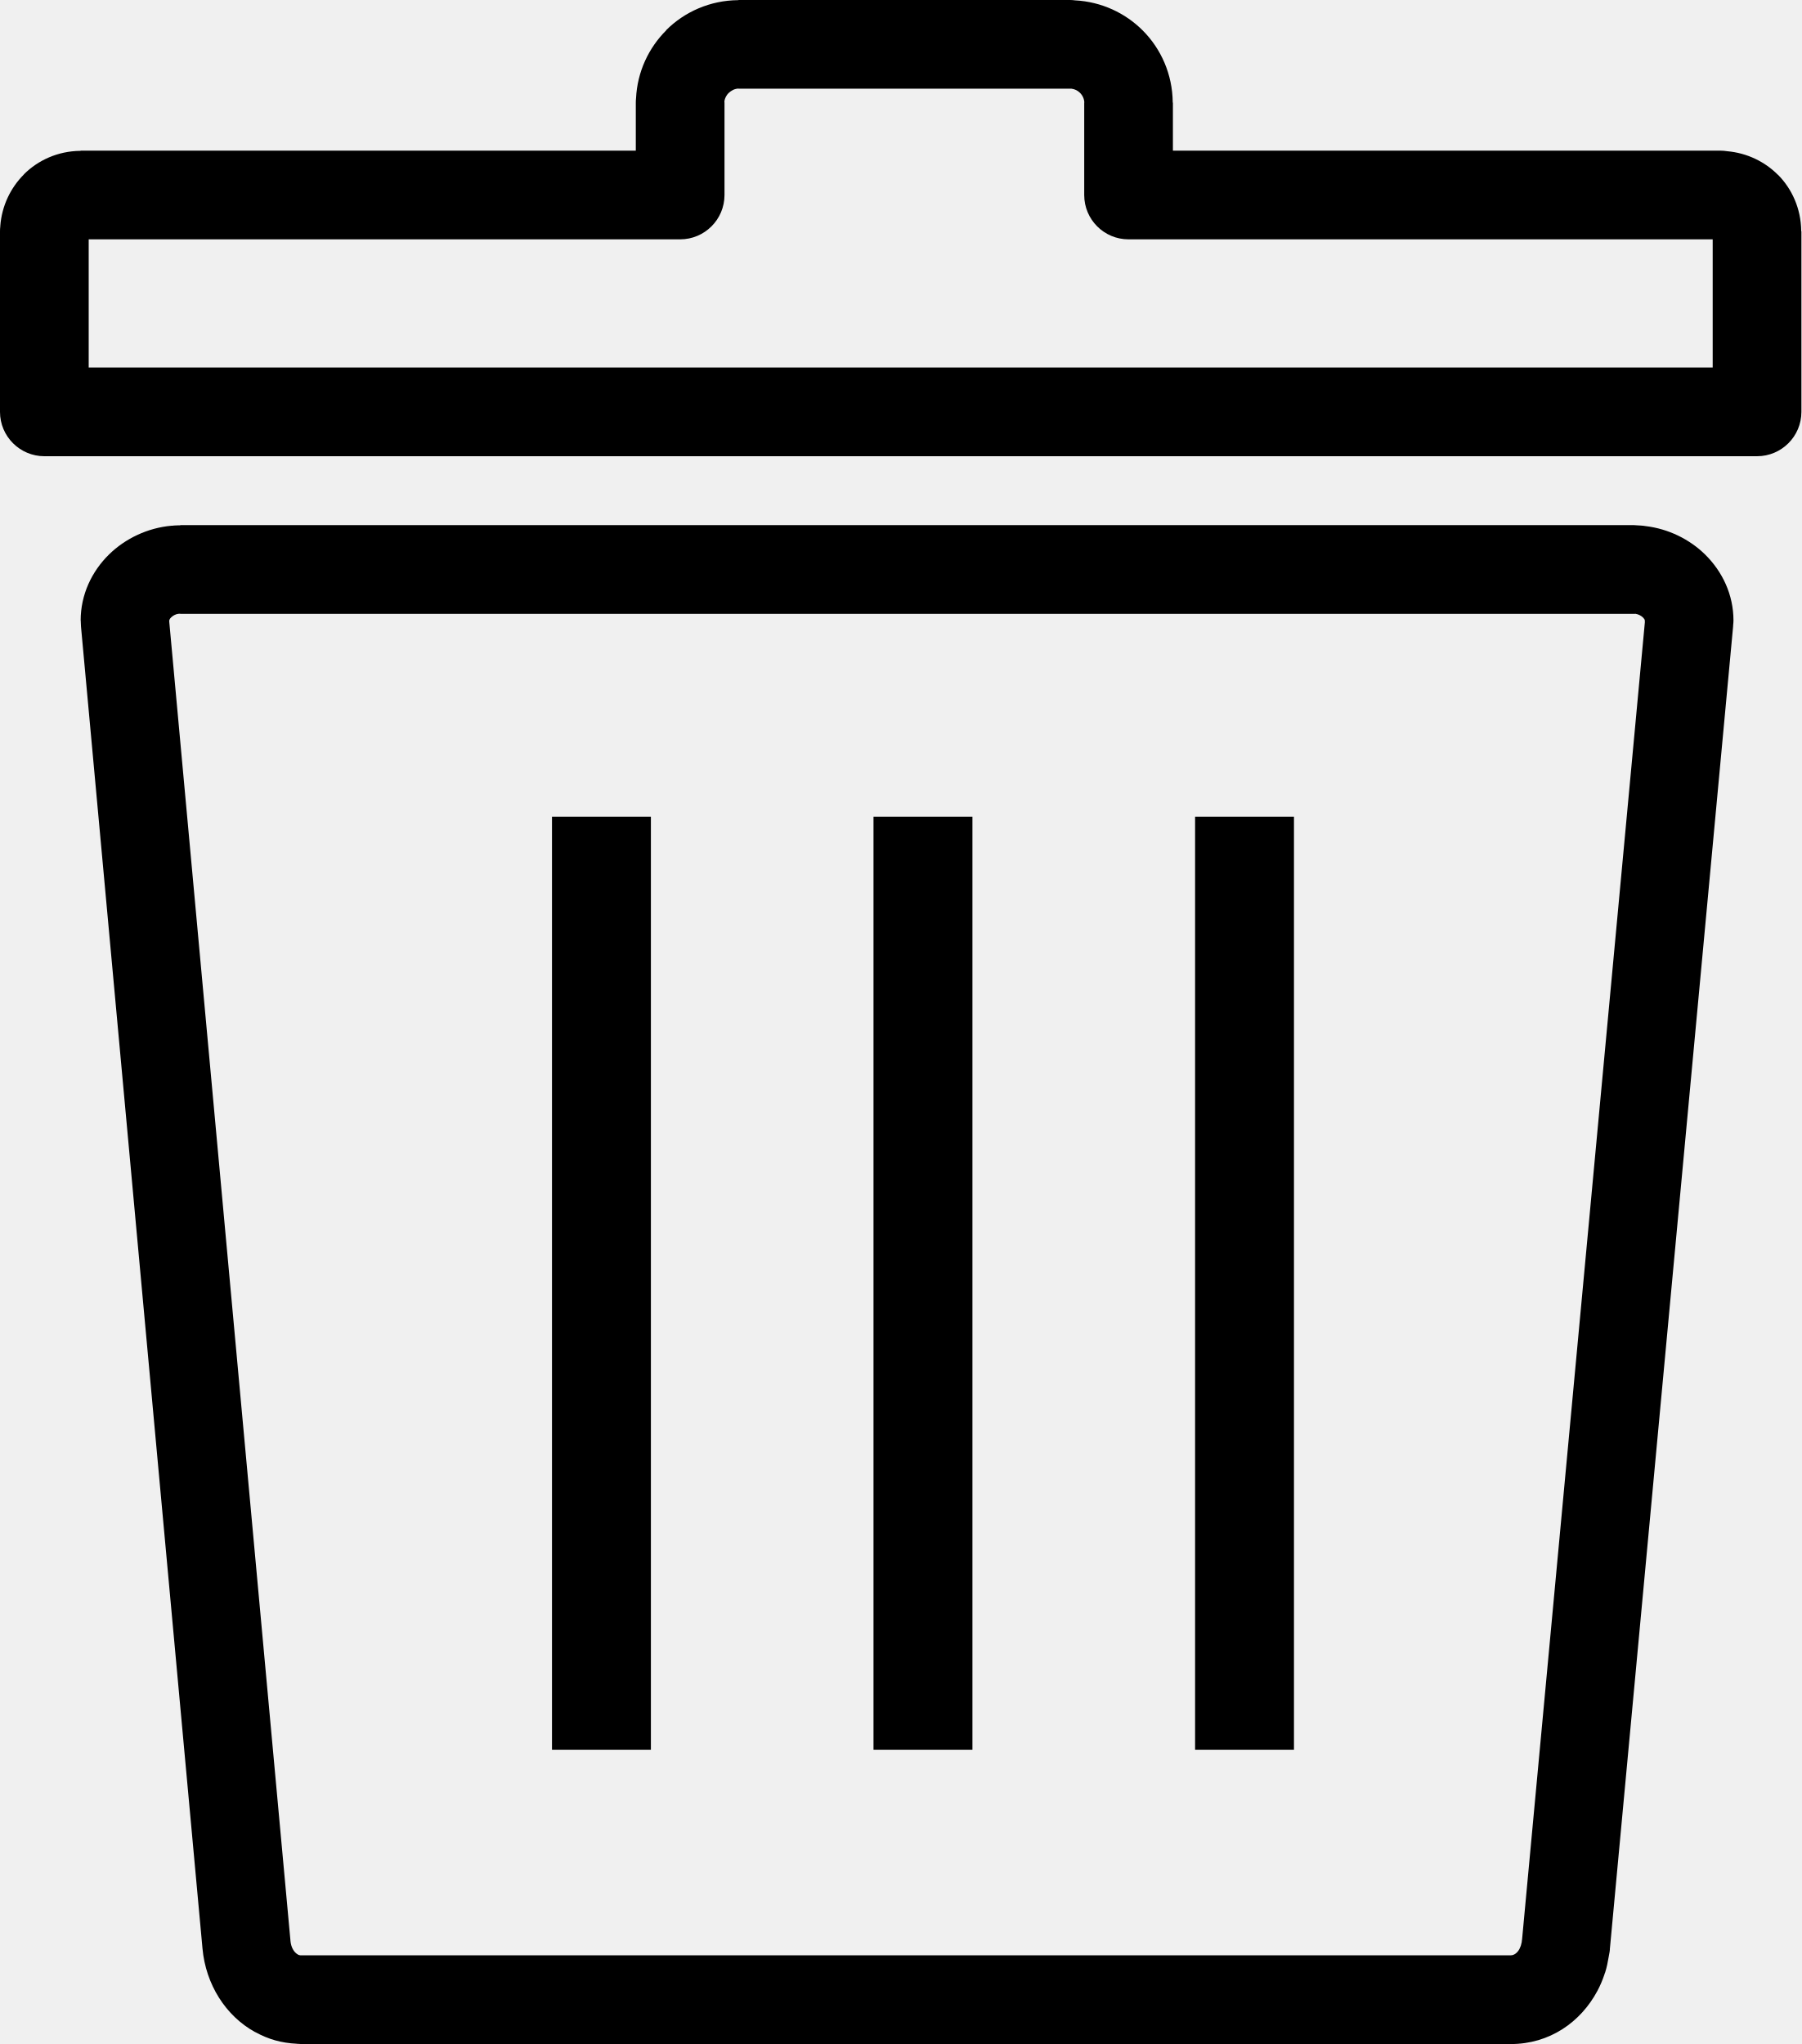
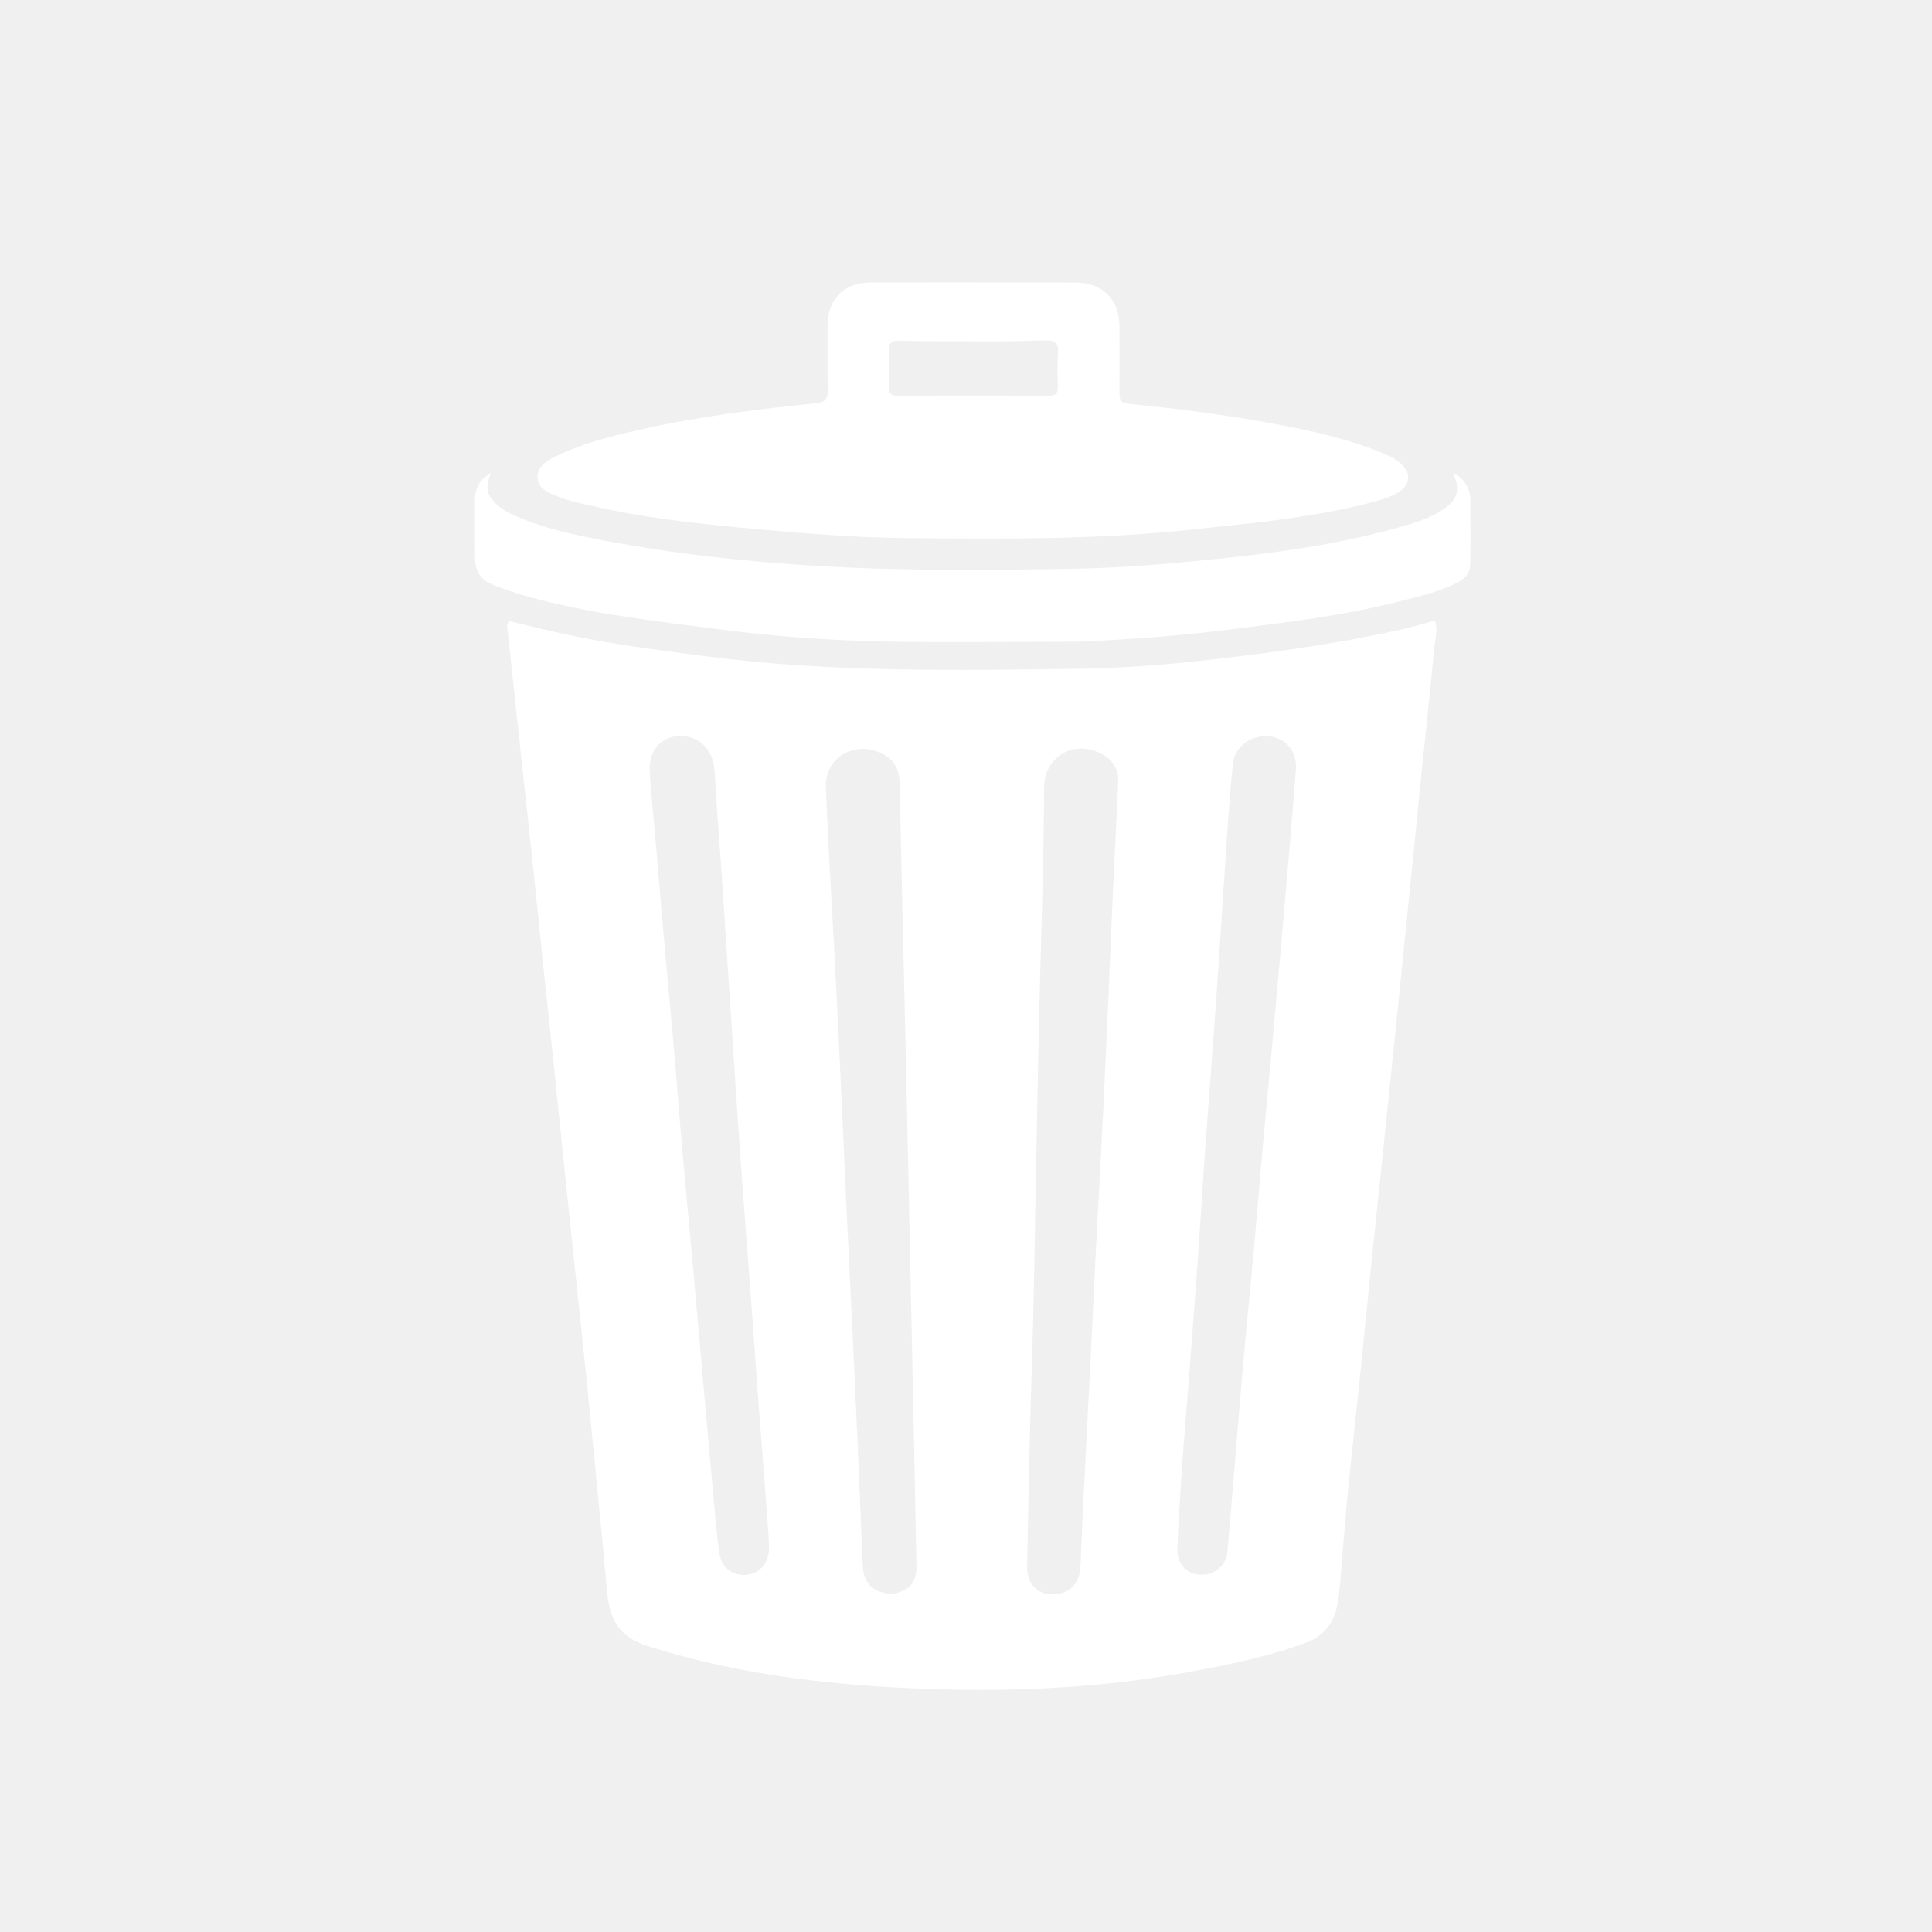
- <svg xmlns="http://www.w3.org/2000/svg" version="1.1" id="Layer_1" x="0px" y="0px" width="108.294px" height="122.88px" viewBox="0 0 108.294 122.88" enable-background="new 0 0 108.294 122.88" xml:space="preserve">
-   <g>
-     <path d="M4.873,9.058h33.35V6.2V6.187c0-0.095,0.002-0.186,0.014-0.279c0.075-1.592,0.762-3.037,1.816-4.086l-0.007-0.007 c1.104-1.104,2.637-1.79,4.325-1.806l0.023,0.002V0h0.031h19.884h0.016c0.106,0,0.207,0.009,0.309,0.022 c1.583,0.084,3.019,0.76,4.064,1.81c1.102,1.104,1.786,2.635,1.803,4.315l-0.003,0.021h0.014V6.2v2.857h32.909h0.017 c0.138,0,0.268,0.014,0.401,0.034c1.182,0.106,2.254,0.625,3.034,1.41l0.004,0.007l0.005-0.007 c0.851,0.857,1.386,2.048,1.401,3.368l-0.002,0.032h0.014v0.032v10.829c0,1.472-1.195,2.665-2.667,2.665h-0.07H2.667 C1.195,27.426,0,26.233,0,24.762v-0.063V13.933v-0.014c0-0.106,0.004-0.211,0.018-0.315v-0.021 c0.089-1.207,0.624-2.304,1.422-3.098l-0.007-0.002C2.295,9.622,3.49,9.087,4.81,9.069l0.032,0.002V9.058H4.873L4.873,9.058z M77.79,49.097h-5.945v56.093h5.945V49.097L77.79,49.097z M58.46,49.097h-5.948v56.093h5.948V49.097L58.46,49.097z M39.13,49.097 h-5.946v56.093h5.946V49.097L39.13,49.097z M10.837,31.569h87.385l0.279,0.018l0.127,0.007l0.134,0.011h0.009l0.163,0.023 c1.363,0.163,2.638,0.789,3.572,1.708c1.04,1.025,1.705,2.415,1.705,3.964c0,0.098-0.009,0.193-0.019,0.286l-0.002,0.068 l-0.014,0.154l-7.393,79.335l-0.007,0.043h0.007l-0.016,0.139l-0.051,0.283l-0.002,0.005l-0.002,0.018 c-0.055,0.331-0.12,0.646-0.209,0.928l-0.007,0.022l-0.002,0.005l-0.009,0.018l-0.023,0.062l-0.004,0.021 c-0.118,0.354-0.264,0.698-0.432,1.009c-1.009,1.88-2.879,3.187-5.204,3.187H18.13l-0.247-0.014v0.003l-0.011-0.003l-0.032-0.004 c-0.46-0.023-0.889-0.091-1.288-0.202c-0.415-0.116-0.818-0.286-1.197-0.495l-0.009-0.002l-0.002,0.002 c-1.785-0.977-2.975-2.882-3.17-5.022L4.88,37.79l-0.011-0.125l-0.011-0.247l-0.004-0.116H4.849c0-1.553,0.664-2.946,1.707-3.971 c0.976-0.955,2.32-1.599,3.756-1.726l0.122-0.004v-0.007l0.3-0.013l0.104,0.002V31.569L10.837,31.569z M98.223,36.903H10.837 v-0.007l-0.116,0.004c-0.163,0.022-0.322,0.106-0.438,0.222c-0.063,0.063-0.104,0.132-0.104,0.179h-0.007l0.007,0.118l7.282,79.244 h-0.002l0.002,0.012c0.032,0.376,0.202,0.691,0.447,0.825l-0.002,0.004l0.084,0.032l0.063,0.012h0.077h72.695 c0.207,0,0.399-0.157,0.518-0.377l0.084-0.197l0.054-0.216l0.014-0.138h0.005l7.384-79.21L98.881,37.3 c0-0.045-0.041-0.111-0.103-0.172c-0.12-0.118-0.286-0.202-0.451-0.227L98.223,36.903L98.223,36.903z M98.334,36.901h-0.016H98.334 L98.334,36.901z M98.883,37.413v-0.004V37.413L98.883,37.413z M104.18,37.79l-0.002,0.018L104.18,37.79L104.18,37.79z M40.887,14.389H5.332v7.706h97.63v-7.706H67.907h-0.063c-1.472,0-2.664-1.192-2.664-2.664V6.2V6.168h0.007 c-0.007-0.22-0.106-0.433-0.259-0.585c-0.137-0.141-0.324-0.229-0.521-0.252h-0.082h-0.016H44.425h-0.031V5.325 c-0.213,0.007-0.422,0.104-0.576,0.259l-0.004-0.004l-0.007,0.004c-0.131,0.134-0.231,0.313-0.259,0.501l0.007,0.102V6.2v5.524 C43.554,13.196,42.359,14.389,40.887,14.389L40.887,14.389z" />
-   </g>
+ <svg xmlns="http://www.w3.org/2000/svg" version="1.1" id="Layer_1" x="0px" y="0px" width="100%" viewBox="0 0 1024 1024" enable-background="new 0 0 1024 1024" xml:space="preserve">
+   <path fill="#ffffff" opacity="1" stroke="none" d=" M310.623,728.258   C308.969,712.424 307.338,697.044 305.713,681.664   C303.545,661.153 301.354,640.644 299.223,620.129   C297.334,601.935 295.547,583.729 293.652,565.535   C291.826,548.006 289.89,530.489 288.056,512.961   C286.239,495.586 284.534,478.199 282.696,460.826   C280.614,441.155 278.432,421.494 276.308,401.828   C274.755,387.446 273.223,373.063 271.685,358.679   C270.837,350.746 270.004,342.81 269.143,334.878   C268.949,333.094 268.214,331.289 269.793,329.155   C277.647,331.038 285.667,333.032 293.72,334.879   C320.342,340.987 347.38,344.377 374.441,347.892   C440.449,356.466 506.745,355.372 573.012,354.439   C602.778,354.02 632.444,350.943 662.038,347.197   C689.131,343.767 716.05,339.591 742.689,333.633   C748.65,332.3 754.508,330.512 760.522,328.904   C762.335,334.244 760.554,339.015 760.132,343.702   C758.209,365.073 755.814,386.402 753.639,407.751   C751.499,428.764 749.428,449.783 747.314,470.798   C745.084,492.975 742.859,515.153 740.593,537.327   C738.53,557.515 736.421,577.699 734.323,597.884   C731.727,622.862 729.091,647.836 726.531,672.818   C724.733,690.358 723.091,707.915 721.274,725.454   C719.098,746.462 716.721,767.449 714.606,788.463   C713.34,801.041 712.436,813.655 711.32,826.248   C710.615,834.199 710.31,842.229 708.937,850.067   C707.258,859.651 701.911,866.954 692.516,870.523   C673.918,877.586 654.493,881.547 635.043,885.288   C586.875,894.554 538.172,896.935 489.299,895.081   C443.155,893.331 397.378,888.262 352.799,875.322   C350.563,874.673 348.351,873.939 346.11,873.306   C329.556,868.626 323.284,860.656 321.74,843.435   C319.29,816.099 316.538,788.791 313.895,761.473   C312.838,750.55 311.732,739.632 310.623,728.258  M472.336,844.806   C481.767,843.588 485.935,838.998 485.759,829.53   C485.197,799.225 484.533,768.921 483.902,738.617   C483.244,706.98 482.588,675.343 481.915,643.706   C481.267,613.235 480.617,582.763 479.933,552.293   C479.284,523.323 478.587,494.355 477.918,465.386   C477.525,448.402 477.129,431.419 476.772,414.435   C476.615,406.974 473.067,401.68 466.317,398.826   C452.333,392.913 437.068,401.566 437.724,417.487   C439.401,458.242 442.109,498.936 444.036,539.672   C445.815,577.254 447.477,614.842 449.242,652.425   C450.483,678.861 451.883,705.289 453.081,731.727   C454.565,764.489 455.933,797.256 457.308,830.023   C457.682,838.935 462.611,844.162 472.336,844.806  M587.523,528.069   C588.334,508.938 589.098,489.806 589.97,470.678   C590.827,451.892 591.905,433.115 592.657,414.324   C592.958,406.8 588.827,401.67 582.187,398.762   C567.902,392.506 553.479,401.711 553.404,417.272   C553.253,448.593 552.324,479.892 551.459,511.196   C550.594,542.498 550.044,573.808 549.4,605.116   C548.62,643.086 548.231,681.069 547.034,719.026   C545.868,755.983 545.103,792.946 544.379,829.911   C544.194,839.381 549.5,844.94 557.935,845.045   C566.521,845.151 572.308,839.357 572.692,830.262   C573.114,820.281 573.466,810.297 573.964,800.32   C575.523,769.072 577.15,737.828 578.721,706.581   C579.549,690.118 580.276,673.65 581.124,657.189   C582.272,634.916 583.563,612.65 584.661,590.375   C585.668,569.921 586.502,549.459 587.523,528.069  M386.664,526.75   C385.996,516.626 385.324,506.502 384.66,496.377   C383.877,484.425 383.136,472.47 382.314,460.521   C381.126,443.261 379.646,426.017 378.747,408.743   C378.171,397.691 370.877,389.908 360.26,390.104   C350.418,390.285 343.773,397.762 344.349,409.037   C344.933,420.489 346.306,431.9 347.288,443.333   C348.74,460.235 350.103,477.145 351.595,494.043   C353.453,515.08 355.464,536.103 357.296,557.142   C358.825,574.704 360.109,592.288 361.649,609.85   C363.436,630.221 365.415,650.576 367.253,670.943   C369.047,690.814 370.76,710.692 372.525,730.565   C374.452,752.256 376.36,773.95 378.355,795.635   C379.207,804.895 379.911,814.191 381.325,823.372   C382.56,831.389 388.637,835.547 396.331,834.615   C402.912,833.818 407.788,827.886 407.603,820.381   C407.447,814.065 406.922,807.756 406.448,801.452   C404.879,780.551 403.228,759.656 401.669,738.754   C400.53,723.492 399.524,708.221 398.392,692.958   C396.854,672.221 395.214,651.492 393.689,630.754   C392.555,615.329 391.519,599.896 390.471,584.464   C389.186,565.543 387.936,546.621 386.664,526.75  M650.308,443.612   C648.805,466.531 647.324,489.451 645.789,512.367   C644.889,525.814 643.931,539.257 642.951,552.698   C641.416,573.768 639.788,594.831 638.299,615.904   C637.148,632.17 636.221,648.453 635.066,664.719   C633.535,686.287 631.91,707.848 630.267,729.407   C629.105,744.662 627.719,759.901 626.664,775.163   C625.609,790.433 624.575,805.715 624.057,821.009   C623.785,829.056 629.119,834.392 636.33,834.648   C643.861,834.915 649.863,829.953 650.571,822.157   C652.421,801.796 653.974,781.409 655.683,761.035   C657.086,744.303 658.481,727.57 659.993,710.847   C661.49,694.293 663.194,677.757 664.688,661.203   C666.228,644.151 667.571,627.082 669.099,610.03   C670.894,589.998 672.829,569.978 674.641,549.947   C676.799,526.1 678.939,502.252 680.997,478.396   C683.026,454.875 685.064,431.353 686.852,407.812   C687.573,398.302 681.567,391.149 672.89,390.305   C663.113,389.353 654.447,395.528 653.448,404.865   C652.104,417.43 651.338,430.057 650.308,443.612  z" />
+   <path fill="#ffffff" opacity="1" stroke="none" d=" M692.21,273.335   C673.067,276.611 654.155,278.164 635.311,280.287   C584.205,286.044 532.901,285.694 481.606,285.22   C451.796,284.944 422.102,282.461 392.422,279.636   C366.235,277.143 340.151,274.194 314.481,268.303   C307.841,266.78 301.113,265.445 294.791,262.833   C290.322,260.986 285.285,258.943 284.912,253.336   C284.543,247.799 288.892,244.805 293.3,242.549   C307.656,235.203 323.222,231.353 338.777,227.817   C369.766,220.774 401.277,216.904 432.861,213.693   C437.233,213.248 438.837,211.454 438.734,206.993   C438.47,195.502 438.582,184.001 438.642,172.504   C438.713,158.501 447.385,149.767 461.436,149.732   C489.763,149.662 518.09,149.723 546.417,149.732   C554.415,149.734 562.414,149.657 570.411,149.767   C584.556,149.962 593.316,158.934 593.339,173.109   C593.359,184.94 593.436,196.771 593.348,208.601   C593.323,211.961 594.201,213.624 597.995,213.997   C625.968,216.747 653.829,220.419 681.431,225.766   C698.425,229.059 715.264,233.078 731.39,239.571   C735.253,241.126 739.12,242.779 742.305,245.542   C748.195,250.653 747.583,257.126 740.877,261.105   C736.531,263.683 731.68,264.968 726.857,266.264   C715.595,269.29 704.171,271.538 692.21,273.335  M471.15,184.942   C471.175,191.765 471.249,198.589 471.201,205.411   C471.181,208.211 472.017,209.709 475.184,209.701   C502.311,209.632 529.437,209.642 556.564,209.694   C559.577,209.7 560.718,208.439 560.673,205.495   C560.577,199.339 560.346,193.159 560.762,187.029   C561.092,182.169 559.171,180.286 554.581,180.469   C553.418,180.515 552.251,180.453 551.088,180.499   C530.128,181.319 509.16,180.757 488.196,180.82   C484.042,180.832 479.886,180.513 475.735,180.59   C473.561,180.63 471.274,181.039 471.15,184.942  z" />
+   <path fill="#ffffff" opacity="1" stroke="none" d=" M570.855,340.092   C536.877,340.13 503.374,340.618 469.89,340.038   C439.936,339.518 410.058,337.303 380.3,333.436   C349.451,329.427 318.534,325.977 288.269,318.436   C279.541,316.262 270.914,313.753 262.528,310.494   C254.606,307.416 251.819,303.326 251.782,294.996   C251.737,284.831 251.693,274.665 251.735,264.5   C251.76,258.386 254.643,253.912 260.11,250.819   C258.348,255.526 257.121,260.033 260.537,264.432   C263.492,268.237 267.392,270.747 271.646,272.719   C287.197,279.925 303.847,283.397 320.526,286.56   C357.998,293.667 395.823,297.744 433.904,299.996   C478.863,302.654 523.839,302.238 568.805,301.459   C595.912,300.99 622.961,298.554 649.943,295.717   C683.067,292.235 715.916,287.253 747.895,277.609   C753.48,275.924 758.908,273.786 763.883,270.641   C772.698,265.068 774.321,259.992 770.146,250.888   C775.038,252.657 779.205,258.377 779.277,264.143   C779.424,275.806 779.458,287.475 779.268,299.137   C779.169,305.265 774.394,308.033 769.665,310.15   C760.056,314.452 749.749,316.677 739.594,319.246   C711.937,326.245 683.658,329.591 655.432,333.196   C627.507,336.763 599.469,339.003 570.855,340.092  z" />
</svg>
